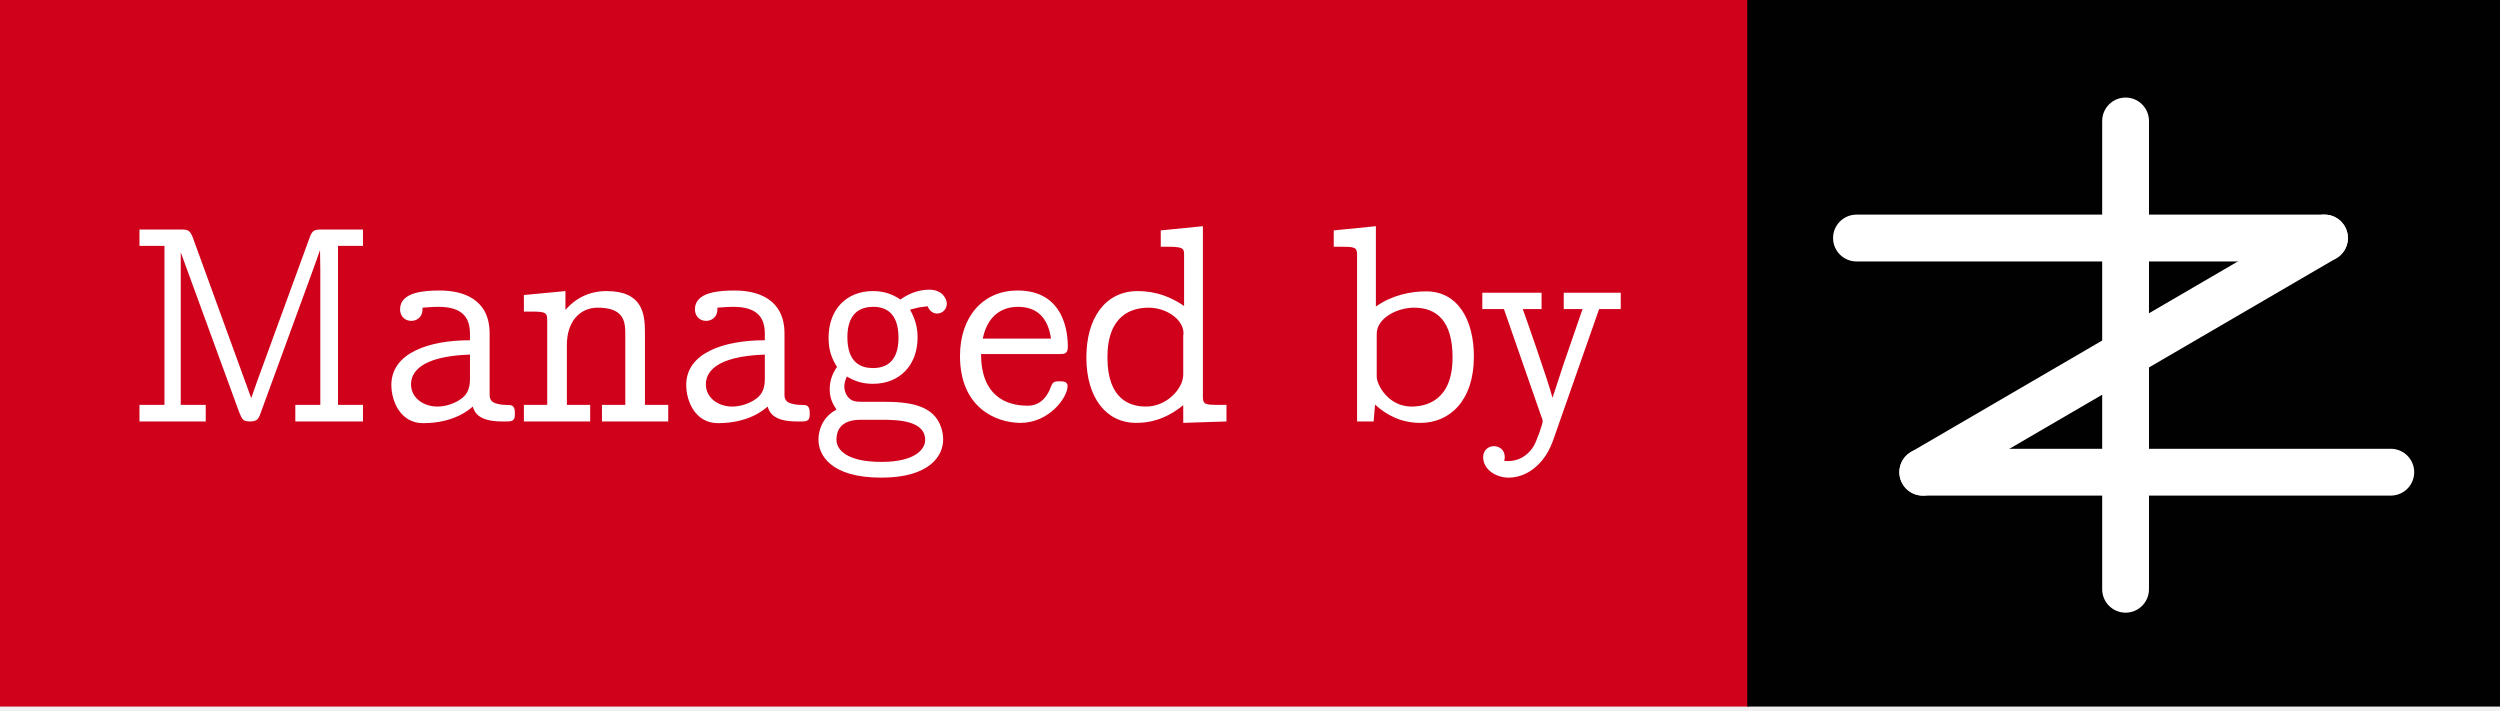
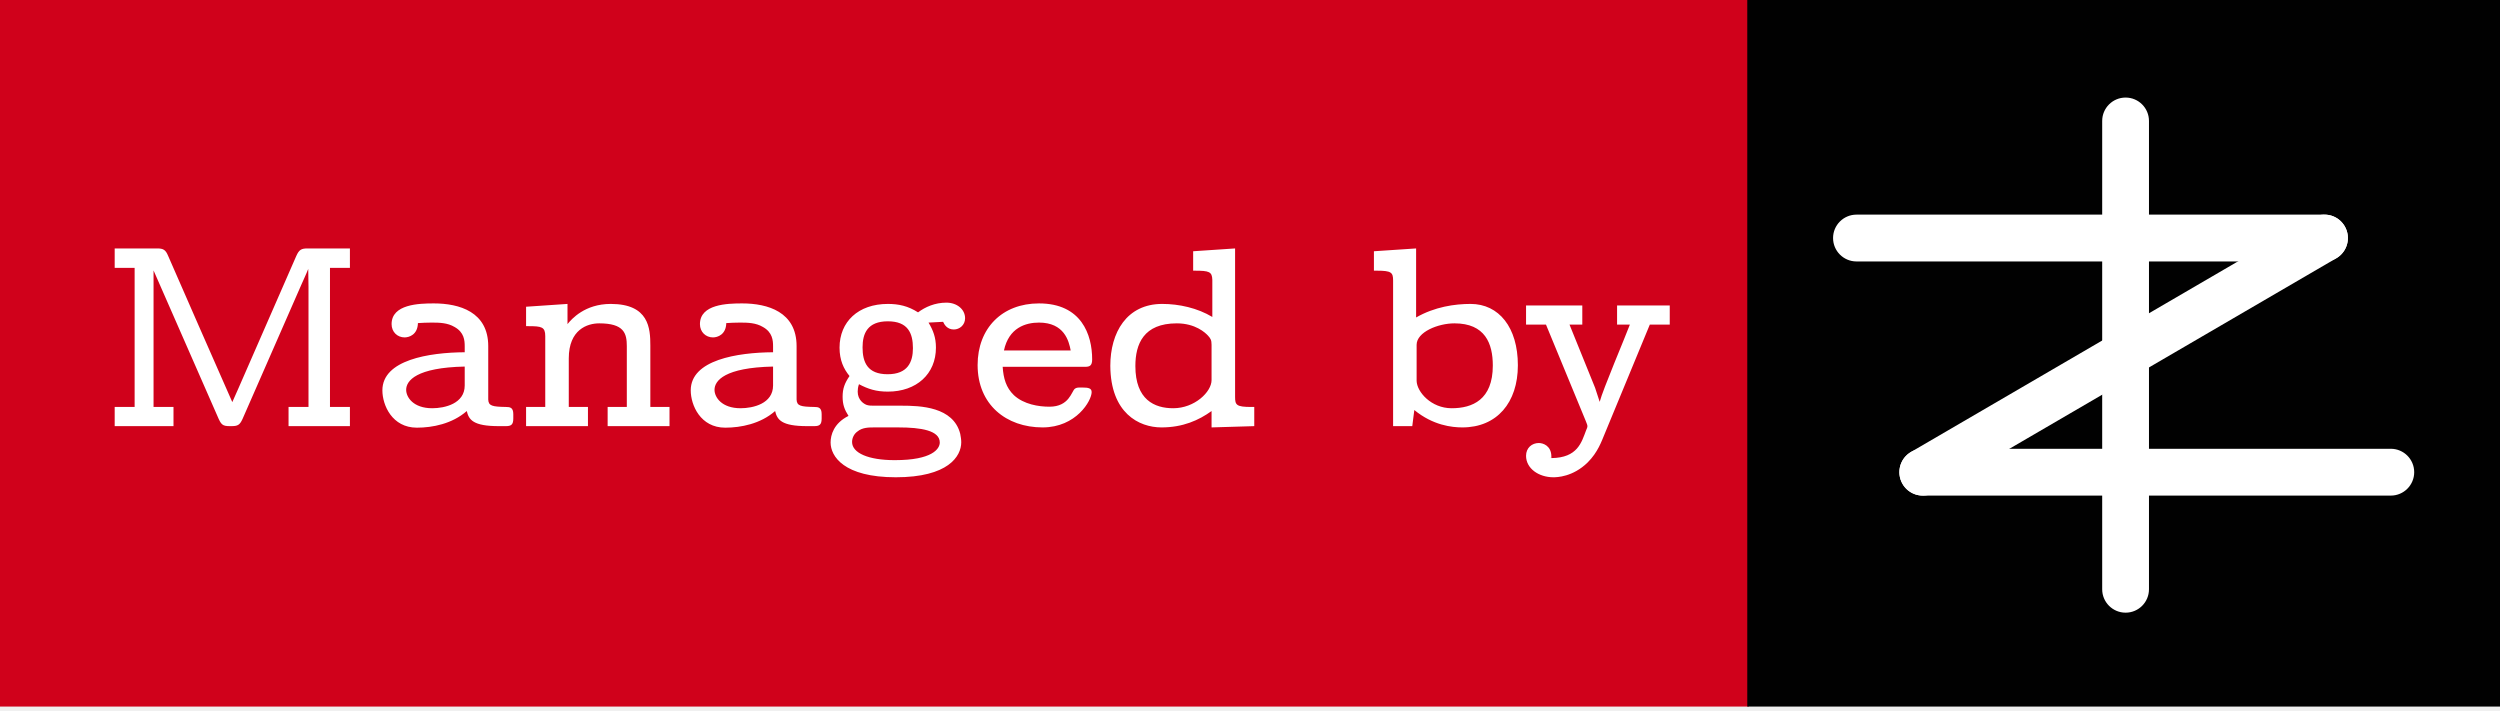
<svg xmlns="http://www.w3.org/2000/svg" width="88px" height="25px" viewBox="0 0 88 25" version="1.1">
  <defs />
  <g id="Page-1" stroke="none" stroke-width="1" fill="none" fill-rule="evenodd">
    <g id="Group">
      <rect id="Rectangle-path" fill="#D0011B" fill-rule="nonzero" x="0" y="0" width="61.56" height="24.871" />
      <rect id="Rectangle-path" fill="#010101" fill-rule="nonzero" x="61.504" y="0" width="26.496" height="24.871" />
-       <path d="M4.909,14.835 L7.242,14.835 L7.242,14.252 L6.362,14.252 L6.362,8.881 L8.408,14.479 C8.527,14.786 8.557,14.835 8.824,14.835 C9.031,14.825 9.09,14.766 9.16,14.578 L11.048,9.415 C11.117,9.208 11.196,9.01 11.265,8.802 L11.275,9.504 L11.275,14.252 L10.395,14.252 L10.395,14.835 L12.777,14.835 L12.777,14.252 L11.898,14.252 L11.898,8.654 L12.777,8.654 L12.777,8.08 L11.275,8.08 C11.058,8.08 10.988,8.13 10.909,8.337 L9.041,13.451 C8.982,13.638 8.903,13.826 8.843,14.014 L6.778,8.337 C6.689,8.13 6.629,8.08 6.412,8.08 L4.909,8.08 L4.909,8.654 L5.789,8.654 L5.789,14.252 L4.909,14.252 L4.909,14.835 Z M13.776,13.549 C13.776,12.432 15.081,11.977 16.543,11.977 L16.543,11.749 C16.543,11.186 16.286,10.8 15.426,10.8 C15.318,10.8 15.09,10.81 14.873,10.83 C14.893,11.196 14.636,11.295 14.478,11.295 C14.221,11.295 14.082,11.097 14.082,10.889 C14.082,10.276 14.942,10.226 15.476,10.226 C16.296,10.226 17.235,10.523 17.235,11.74 L17.235,13.905 C17.235,14.064 17.314,14.153 17.433,14.192 C17.552,14.232 17.68,14.252 17.799,14.252 C18.016,14.252 18.125,14.252 18.125,14.558 C18.125,14.786 18.066,14.835 17.838,14.835 L17.66,14.835 C16.8,14.835 16.692,14.469 16.642,14.311 C16.504,14.43 15.97,14.895 14.893,14.895 C14.102,14.895 13.776,14.133 13.776,13.549 Z M14.468,13.53 C14.468,13.995 14.893,14.311 15.397,14.311 C15.654,14.311 16,14.222 16.267,14.014 C16.464,13.856 16.543,13.648 16.543,13.332 L16.543,12.481 C14.794,12.541 14.468,13.114 14.468,13.53 Z M18.441,14.835 L20.774,14.835 L20.774,14.252 L19.954,14.252 L19.954,12.135 C19.954,11.344 20.389,10.83 21.041,10.83 C21.94,10.83 22.01,11.295 22.01,11.73 L22.01,14.252 L21.189,14.252 L21.189,14.835 L23.522,14.835 L23.522,14.252 L22.702,14.252 L22.702,11.7 C22.702,11.037 22.613,10.246 21.347,10.246 C20.774,10.246 20.28,10.474 19.904,10.909 L19.904,10.246 L18.441,10.385 L18.441,10.968 L18.639,10.968 C19.153,10.968 19.262,10.978 19.262,11.245 L19.262,14.252 L18.441,14.252 L18.441,14.835 Z M24.155,13.549 C24.155,12.432 25.459,11.977 26.922,11.977 L26.922,11.749 C26.922,11.186 26.665,10.8 25.805,10.8 C25.697,10.8 25.469,10.81 25.252,10.83 C25.272,11.196 25.015,11.295 24.856,11.295 C24.599,11.295 24.461,11.097 24.461,10.889 C24.461,10.276 25.321,10.226 25.855,10.226 C26.675,10.226 27.614,10.523 27.614,11.74 L27.614,13.905 C27.614,14.064 27.693,14.153 27.812,14.192 C27.93,14.232 28.059,14.252 28.178,14.252 C28.395,14.252 28.504,14.252 28.504,14.558 C28.504,14.786 28.444,14.835 28.217,14.835 L28.039,14.835 C27.179,14.835 27.071,14.469 27.021,14.311 C26.883,14.43 26.349,14.895 25.272,14.895 C24.481,14.895 24.155,14.133 24.155,13.549 Z M24.846,13.53 C24.846,13.995 25.272,14.311 25.776,14.311 C26.033,14.311 26.379,14.222 26.645,14.014 C26.843,13.856 26.922,13.648 26.922,13.332 L26.922,12.481 C25.173,12.541 24.846,13.114 24.846,13.53 Z M28.81,15.478 C28.81,15.26 28.879,14.716 29.443,14.42 C29.285,14.173 29.206,13.985 29.206,13.698 C29.206,13.391 29.304,13.144 29.463,12.916 C29.285,12.63 29.166,12.343 29.166,11.888 C29.166,10.899 29.789,10.246 30.728,10.246 C31.133,10.246 31.43,10.365 31.696,10.543 C31.944,10.365 32.29,10.197 32.705,10.197 C33.179,10.197 33.327,10.523 33.327,10.691 C33.327,10.899 33.159,11.037 32.991,11.037 C32.804,11.037 32.695,10.899 32.655,10.78 L32.349,10.82 L32.033,10.899 C32.201,11.205 32.299,11.492 32.299,11.878 C32.299,12.857 31.667,13.51 30.728,13.51 C30.362,13.51 30.095,13.421 29.809,13.253 C29.769,13.352 29.72,13.46 29.72,13.599 C29.72,13.836 29.858,14.103 30.145,14.133 C30.214,14.143 30.283,14.143 30.352,14.143 L31.074,14.143 C31.934,14.143 32.883,14.222 33.14,15.082 C33.179,15.211 33.199,15.34 33.199,15.478 C33.199,16.042 32.724,16.813 31.024,16.813 C29.235,16.813 28.81,16.012 28.81,15.478 Z M29.443,15.478 C29.443,15.814 29.779,16.259 31.024,16.259 C32.24,16.259 32.566,15.795 32.566,15.488 C32.566,14.805 31.617,14.776 31.034,14.776 L30.293,14.776 C29.561,14.776 29.443,15.191 29.443,15.478 Z M29.828,11.868 C29.828,12.778 30.313,12.956 30.728,12.956 C31.4,12.956 31.627,12.491 31.627,11.888 C31.627,10.988 31.153,10.8 30.738,10.8 C30.056,10.8 29.828,11.275 29.828,11.868 Z M33.792,12.531 C33.792,11.146 34.603,10.226 35.818,10.226 C37.242,10.226 37.588,11.344 37.588,12.214 C37.588,12.452 37.459,12.462 37.321,12.462 L34.533,12.462 C34.533,13.915 35.393,14.281 36.174,14.281 C36.668,14.281 36.896,13.886 36.985,13.629 C37.054,13.46 37.084,13.421 37.291,13.421 L37.301,13.421 C37.449,13.421 37.578,13.441 37.578,13.589 C37.578,14.004 36.916,14.885 35.927,14.885 C35.037,14.885 33.792,14.331 33.792,12.531 Z M34.593,11.918 L36.995,11.918 C36.896,11.225 36.54,10.8 35.828,10.8 C35.561,10.8 34.81,10.869 34.593,11.918 Z M38.24,12.58 C38.24,11.215 38.892,10.246 40.049,10.246 C40.701,10.246 41.235,10.464 41.68,10.77 L41.68,8.951 C41.68,8.713 41.611,8.684 40.978,8.684 L40.859,8.684 L40.859,8.11 L42.342,7.962 L42.342,13.965 C42.342,14.242 42.421,14.252 42.955,14.252 L43.172,14.252 L43.172,14.835 L41.65,14.885 L41.65,14.262 C41.225,14.608 40.701,14.885 39.99,14.885 C38.942,14.885 38.24,14.004 38.24,12.58 Z M38.981,12.58 C38.981,14.074 39.792,14.311 40.336,14.311 C41.087,14.311 41.65,13.668 41.65,13.184 L41.65,11.819 C41.65,11.799 41.66,11.769 41.66,11.74 C41.66,11.235 41.047,10.83 40.434,10.83 C39.851,10.83 38.981,11.077 38.981,12.58 Z M46.948,8.684 L46.948,8.11 L48.431,7.962 L48.431,10.79 C49.004,10.385 49.657,10.256 50.2,10.256 C51.327,10.256 51.881,11.275 51.881,12.551 C51.881,14.103 51.031,14.885 50.003,14.885 C49.311,14.885 48.807,14.608 48.401,14.242 L48.352,14.835 L47.769,14.835 L47.769,8.96 C47.769,8.693 47.67,8.684 47.136,8.684 L46.948,8.684 Z M48.461,13.263 C48.461,13.54 48.866,14.311 49.686,14.311 C50.2,14.311 51.13,14.103 51.13,12.58 C51.13,11.314 50.586,10.83 49.775,10.83 C49.182,10.83 48.461,11.196 48.461,11.749 L48.461,13.263 Z M52.177,10.879 L52.938,10.879 L54.253,14.657 C54.273,14.697 54.302,14.766 54.302,14.835 C54.302,14.914 54.095,15.537 53.966,15.735 C53.759,16.052 53.442,16.23 53.087,16.23 C53.047,16.23 52.998,16.23 52.948,16.22 C52.958,16.18 52.968,16.131 52.968,16.091 C52.968,15.834 52.78,15.705 52.583,15.705 C52.375,15.705 52.207,15.864 52.207,16.091 C52.207,16.516 52.642,16.813 53.106,16.813 C53.433,16.813 53.749,16.685 53.996,16.487 C54.451,16.121 54.609,15.696 54.767,15.221 L56.289,10.879 L57.05,10.879 L57.05,10.305 L55.044,10.305 L55.044,10.879 L55.706,10.879 L55.054,12.768 L54.648,14.004 C54.52,13.48 53.64,10.978 53.601,10.879 L54.263,10.879 L54.263,10.305 L52.177,10.305 L52.177,10.879 Z" id="Managed-by" fill="#FFFFFF" />
      <path d="M73.997,4.258 L73.997,20.742 C73.997,21.197 74.366,21.566 74.821,21.566 C75.276,21.566 75.644,21.197 75.644,20.742 L75.644,4.258 C75.644,3.803 75.276,3.434 74.821,3.434 C74.366,3.434 73.997,3.803 73.997,4.258 Z" id="Line" fill="#FFFFFF" fill-rule="nonzero" />
      <path d="M67.682,17.445 L84.156,17.445 C84.611,17.445 84.98,17.076 84.98,16.621 C84.98,16.166 84.611,15.797 84.156,15.797 L67.682,15.797 C67.227,15.797 66.858,16.166 66.858,16.621 C66.858,17.076 67.227,17.445 67.682,17.445 Z" id="Line" fill="#FFFFFF" fill-rule="nonzero" />
      <path d="M68.096,17.333 L82.237,9.091 C82.63,8.862 82.763,8.358 82.534,7.964 C82.305,7.571 81.801,7.438 81.408,7.667 L67.267,15.909 C66.874,16.138 66.741,16.642 66.97,17.036 C67.199,17.429 67.703,17.562 68.096,17.333 Z" id="Line" fill="#FFFFFF" fill-rule="nonzero" />
      <path d="M65.348,9.203 L81.822,9.203 C82.277,9.203 82.646,8.834 82.646,8.379 C82.646,7.924 82.277,7.555 81.822,7.555 L65.348,7.555 C64.893,7.555 64.524,7.924 64.524,8.379 C64.524,8.834 64.893,9.203 65.348,9.203 Z" id="Line" fill="#FFFFFF" fill-rule="nonzero" />
+       <path d="M4.037,15 L6.107,15 L6.107,14.325 L5.405,14.325 L5.405,9.519 L7.655,14.649 C7.781,14.946 7.826,15 8.087,15 L8.141,15 C8.366,15 8.438,14.964 8.537,14.748 L10.607,10.023 C10.688,9.834 10.778,9.654 10.85,9.465 L10.859,10.086 L10.859,14.325 L10.157,14.325 L10.157,15 L12.317,15 L12.317,14.325 L11.615,14.325 L11.615,9.429 L12.317,9.429 L12.317,8.745 L10.823,8.745 C10.607,8.745 10.526,8.79 10.427,9.015 L8.393,13.668 L8.177,14.154 C8.096,13.983 5.936,9.051 5.918,9.006 C5.828,8.79 5.747,8.745 5.531,8.745 L4.037,8.745 L4.037,9.429 L4.739,9.429 L4.739,14.325 L4.037,14.325 L4.037,15 Z M13.46,13.74 C13.46,12.669 15.098,12.408 16.358,12.399 L16.358,12.192 C16.358,11.985 16.34,11.697 15.998,11.508 C15.755,11.364 15.476,11.355 15.197,11.355 C15.008,11.355 14.864,11.364 14.711,11.373 C14.702,11.778 14.405,11.877 14.243,11.877 C13.991,11.877 13.784,11.688 13.784,11.409 C13.784,10.707 14.747,10.68 15.269,10.68 C16.169,10.68 17.186,10.977 17.186,12.183 L17.186,14.064 C17.195,14.289 17.33,14.316 17.807,14.325 C17.951,14.325 18.068,14.343 18.068,14.577 L18.068,14.73 C18.068,14.946 17.996,15 17.807,15 L17.555,15 C16.655,15 16.502,14.775 16.43,14.469 C15.917,14.919 15.224,15.054 14.675,15.054 C13.802,15.054 13.46,14.262 13.46,13.74 Z M14.297,13.722 C14.297,13.983 14.549,14.37 15.215,14.37 C15.656,14.37 16.358,14.208 16.358,13.569 L16.358,12.903 C14.657,12.939 14.297,13.398 14.297,13.722 Z M18.518,15 L20.696,15 L20.696,14.325 L20.021,14.325 L20.021,12.615 C20.021,11.598 20.678,11.382 21.092,11.382 C21.965,11.382 22.064,11.733 22.064,12.183 L22.064,14.325 L21.389,14.325 L21.389,15 L23.567,15 L23.567,14.325 L22.892,14.325 L22.892,12.165 C22.892,11.562 22.847,10.698 21.497,10.698 C20.588,10.698 20.12,11.229 19.976,11.409 L19.976,10.698 L18.518,10.797 L18.518,11.481 L18.599,11.481 C19.067,11.481 19.193,11.508 19.193,11.832 L19.193,14.325 L18.518,14.325 L18.518,15 Z M24.314,13.74 C24.314,12.669 25.952,12.408 27.212,12.399 L27.212,12.192 C27.212,11.985 27.194,11.697 26.852,11.508 C26.609,11.364 26.33,11.355 26.051,11.355 C25.862,11.355 25.718,11.364 25.565,11.373 C25.556,11.778 25.259,11.877 25.097,11.877 C24.845,11.877 24.638,11.688 24.638,11.409 C24.638,10.707 25.601,10.68 26.123,10.68 C27.023,10.68 28.04,10.977 28.04,12.183 L28.04,14.064 C28.049,14.289 28.184,14.316 28.661,14.325 C28.805,14.325 28.922,14.343 28.922,14.577 L28.922,14.73 C28.922,14.946 28.85,15 28.661,15 L28.409,15 C27.509,15 27.356,14.775 27.284,14.469 C26.771,14.919 26.078,15.054 25.529,15.054 C24.656,15.054 24.314,14.262 24.314,13.74 Z M25.151,13.722 C25.151,13.983 25.403,14.37 26.069,14.37 C26.51,14.37 27.212,14.208 27.212,13.569 L27.212,12.903 C25.511,12.939 25.151,13.398 25.151,13.722 Z M29.237,15.576 C29.237,15.315 29.345,14.901 29.867,14.64 C29.723,14.415 29.66,14.235 29.66,13.965 C29.66,13.677 29.732,13.488 29.903,13.236 C29.696,12.984 29.552,12.678 29.552,12.237 C29.552,11.328 30.209,10.698 31.253,10.698 C31.631,10.698 31.964,10.77 32.315,10.995 C32.567,10.806 32.909,10.653 33.314,10.653 C33.683,10.653 33.971,10.887 33.971,11.202 C33.971,11.445 33.773,11.598 33.575,11.598 C33.341,11.598 33.242,11.427 33.197,11.328 L32.684,11.355 C32.846,11.625 32.945,11.877 32.945,12.237 C32.945,13.164 32.261,13.785 31.253,13.785 C30.839,13.785 30.56,13.695 30.236,13.524 C30.2,13.623 30.191,13.713 30.191,13.785 C30.191,14.082 30.407,14.217 30.506,14.253 C30.587,14.28 30.668,14.28 30.758,14.28 L31.73,14.28 C32.396,14.28 33.557,14.316 33.8,15.27 C33.818,15.369 33.836,15.468 33.836,15.567 C33.836,16.062 33.377,16.8 31.532,16.8 C29.705,16.8 29.237,16.062 29.237,15.576 Z M29.993,15.558 C29.993,15.945 30.569,16.197 31.487,16.197 L31.505,16.197 C32.81,16.197 33.08,15.801 33.08,15.576 C33.08,15.153 32.423,15.045 31.622,15.045 L30.767,15.045 C30.587,15.045 30.353,15.045 30.182,15.189 C30.065,15.27 29.993,15.414 29.993,15.558 Z M30.362,12.228 C30.362,12.75 30.533,13.173 31.244,13.173 C31.955,13.173 32.135,12.741 32.135,12.255 C32.135,11.733 31.964,11.31 31.253,11.31 C30.533,11.31 30.362,11.742 30.362,12.228 Z M34.412,12.849 C34.412,11.553 35.276,10.68 36.572,10.68 C38.066,10.68 38.444,11.778 38.444,12.651 C38.444,12.876 38.354,12.912 38.192,12.912 L35.294,12.912 C35.321,13.317 35.411,13.641 35.69,13.911 C36.041,14.235 36.563,14.316 36.941,14.316 C37.634,14.316 37.715,13.785 37.832,13.686 C37.886,13.641 37.958,13.641 38.021,13.641 L38.102,13.641 C38.318,13.641 38.426,13.668 38.426,13.803 C38.426,14.1 37.886,15.045 36.698,15.045 C35.42,15.045 34.412,14.244 34.412,12.849 Z M35.339,12.336 L37.688,12.336 C37.625,12.003 37.463,11.355 36.572,11.355 C36.104,11.355 35.51,11.535 35.339,12.336 Z M39.083,12.876 C39.083,11.706 39.659,10.698 40.91,10.698 C41.504,10.698 42.152,10.842 42.674,11.157 L42.674,9.852 C42.665,9.564 42.566,9.528 42.053,9.528 L41.999,9.528 L41.999,8.844 L43.475,8.745 L43.475,13.974 C43.475,14.253 43.52,14.325 44.042,14.325 L44.15,14.325 L44.15,15 L42.647,15.045 L42.647,14.469 C42.197,14.793 41.639,15.045 40.883,15.045 C40.091,15.045 39.092,14.541 39.083,12.876 Z M39.965,12.885 C39.965,14.073 40.64,14.37 41.297,14.37 C42.053,14.37 42.647,13.794 42.647,13.38 L42.647,12.138 C42.647,11.967 42.611,11.913 42.521,11.814 C42.431,11.715 42.08,11.382 41.423,11.382 C40.253,11.382 39.965,12.111 39.965,12.885 Z M48.362,9.528 L48.362,8.844 L49.847,8.745 L49.847,11.175 C50.504,10.797 51.215,10.698 51.764,10.698 C52.763,10.698 53.429,11.526 53.429,12.858 C53.429,14.172 52.691,15.045 51.476,15.045 C51.107,15.045 50.441,14.973 49.784,14.433 L49.712,15 L49.037,15 L49.037,9.87 C49.037,9.591 48.974,9.528 48.47,9.528 L48.362,9.528 Z M49.865,13.407 C49.874,13.794 50.378,14.37 51.098,14.37 C51.827,14.37 52.547,14.073 52.547,12.867 C52.547,12.093 52.277,11.382 51.197,11.382 C50.621,11.382 49.865,11.688 49.865,12.138 L49.865,13.407 Z M53.717,16.044 C53.717,15.765 53.924,15.594 54.167,15.594 C54.32,15.594 54.608,15.693 54.608,16.071 L54.608,16.125 C55.535,16.116 55.67,15.567 55.832,15.144 C55.859,15.081 55.877,15.045 55.877,15 C55.877,14.964 55.859,14.919 55.823,14.829 L54.419,11.427 L53.717,11.427 L53.717,10.752 L55.697,10.752 L55.697,11.427 L55.247,11.427 L56.147,13.65 L56.309,14.145 C56.417,13.722 57.218,11.841 57.371,11.427 L56.921,11.427 L56.921,10.752 L58.775,10.752 L58.775,11.427 L58.073,11.427 L56.489,15.261 C56.372,15.54 56.246,15.918 55.886,16.278 C55.364,16.791 54.797,16.8 54.68,16.8 C54.167,16.8 53.717,16.494 53.717,16.044 Z M54.554,16.125 L54.59,16.116 L54.563,16.116 L54.554,16.125 Z" id="Managed-by" fill="#FFFFFF" />
    </g>
  </g>
</svg>
